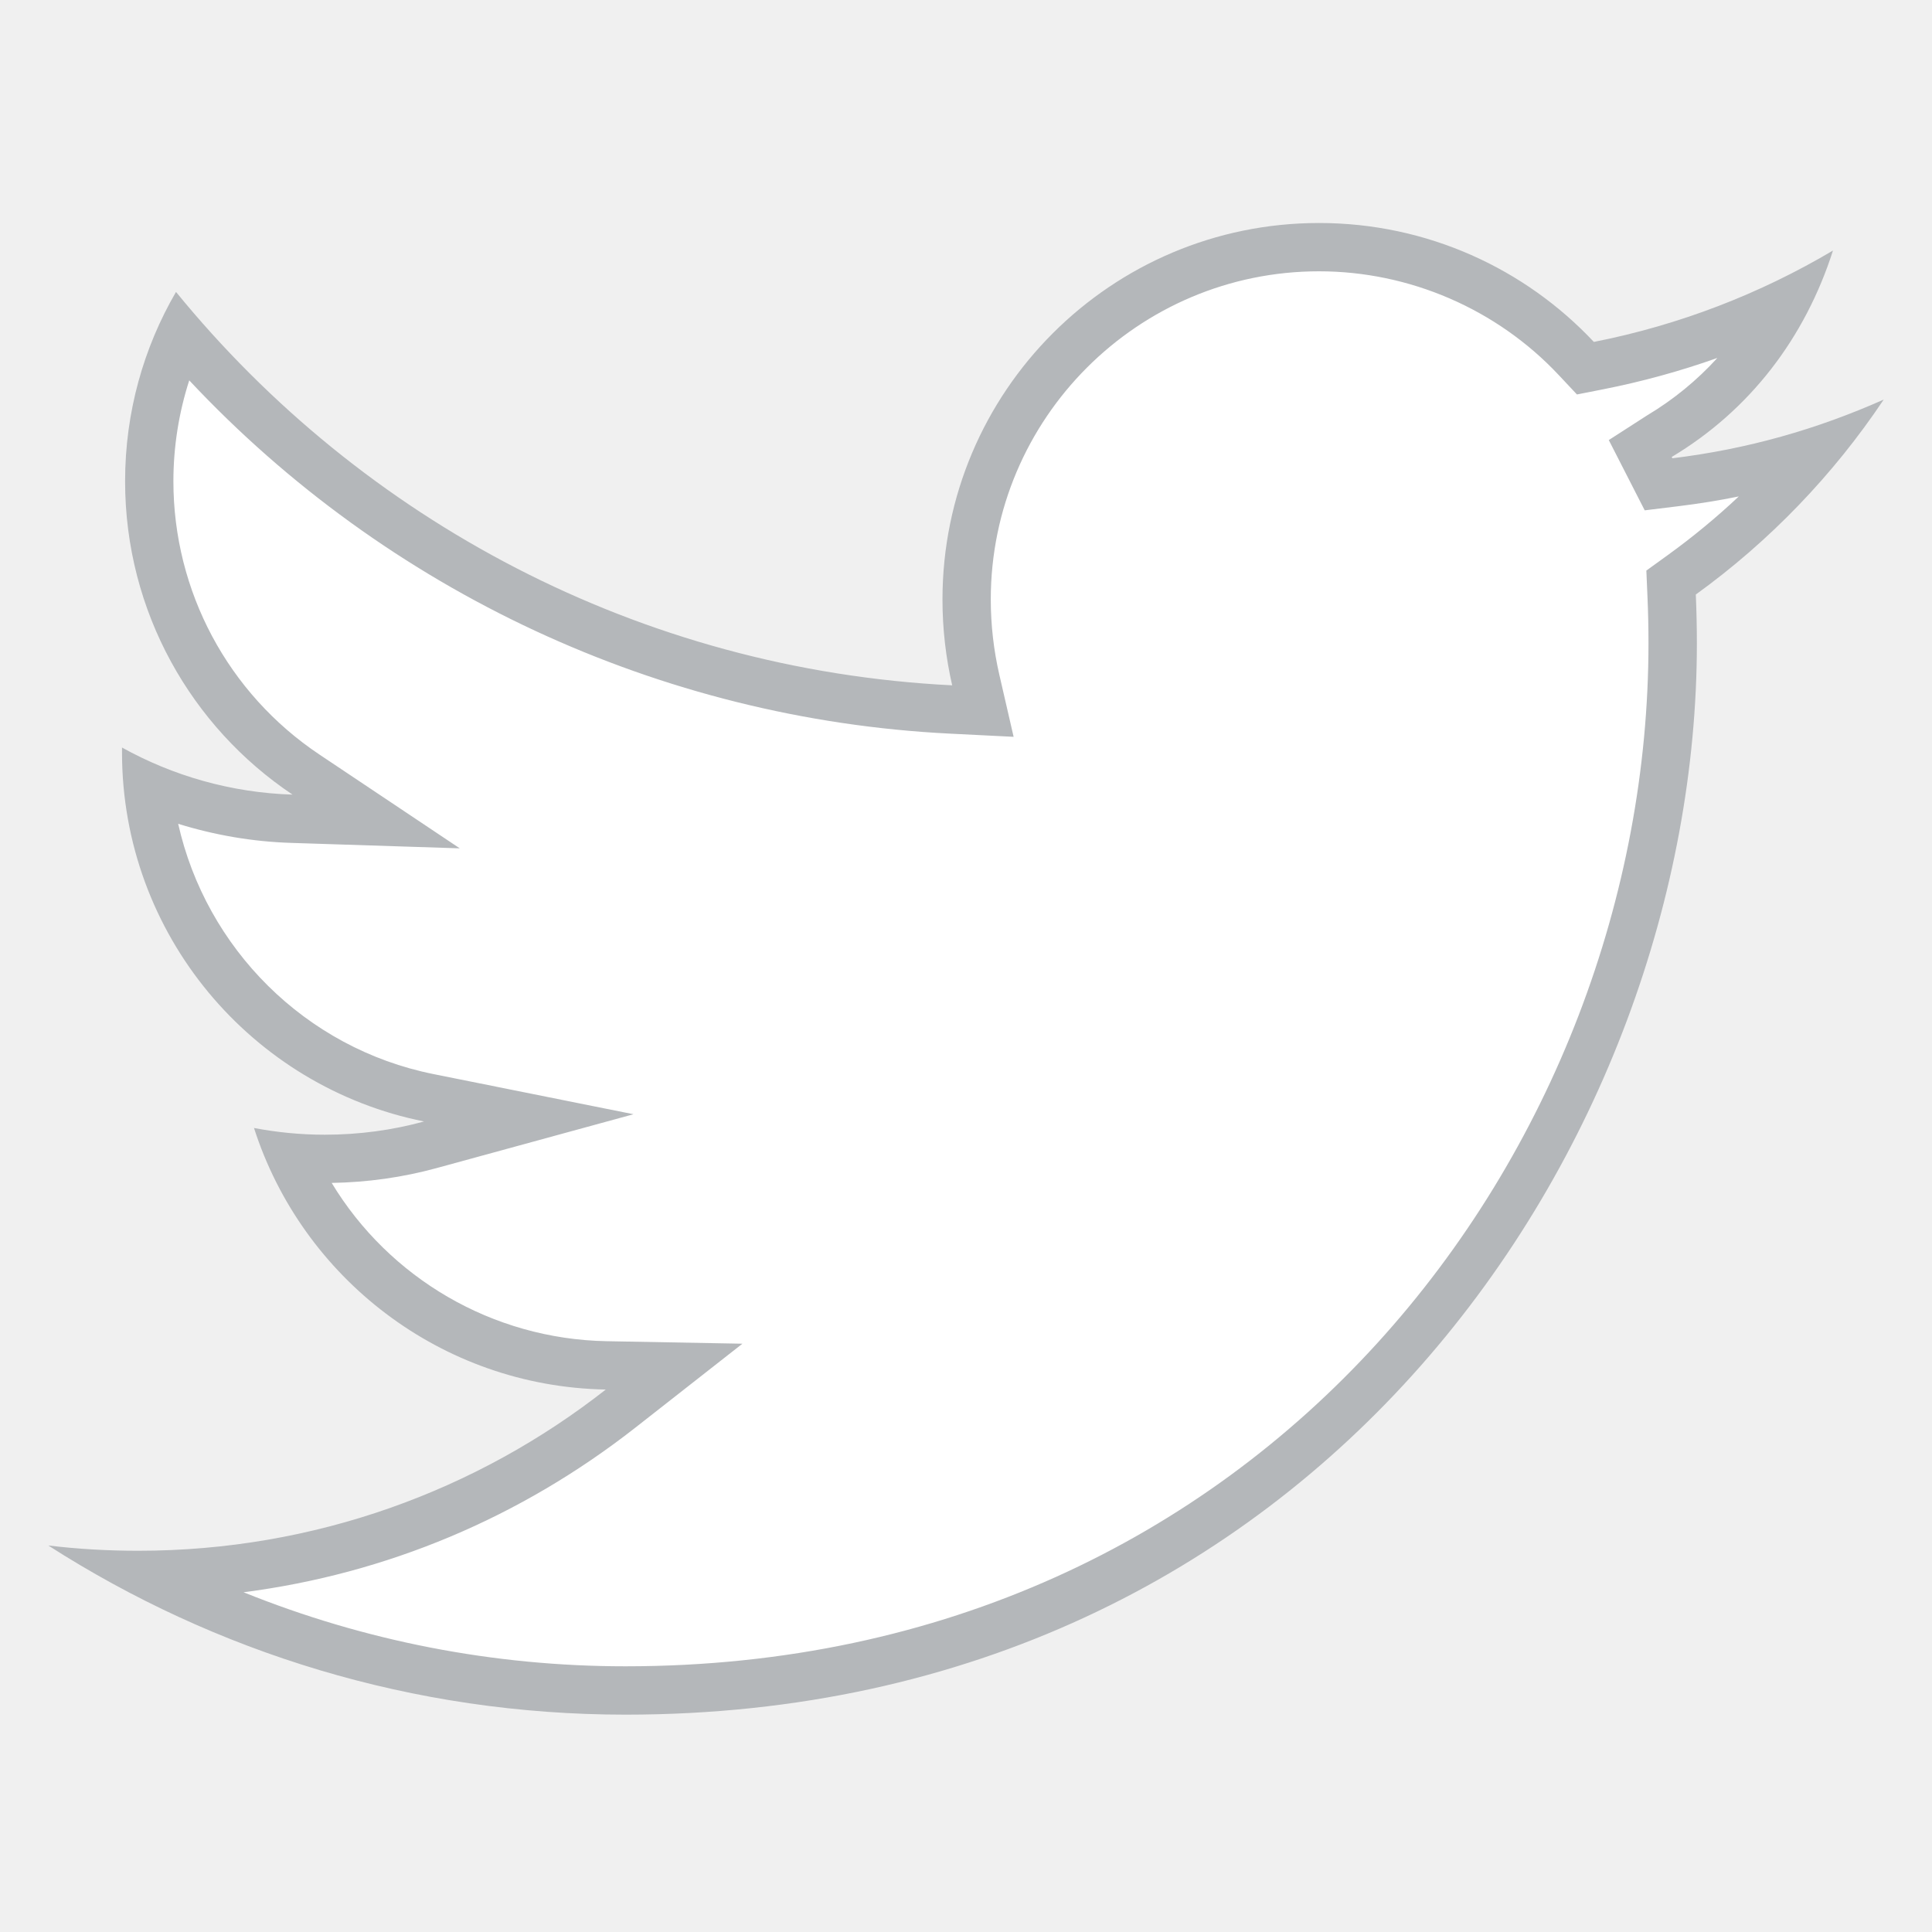
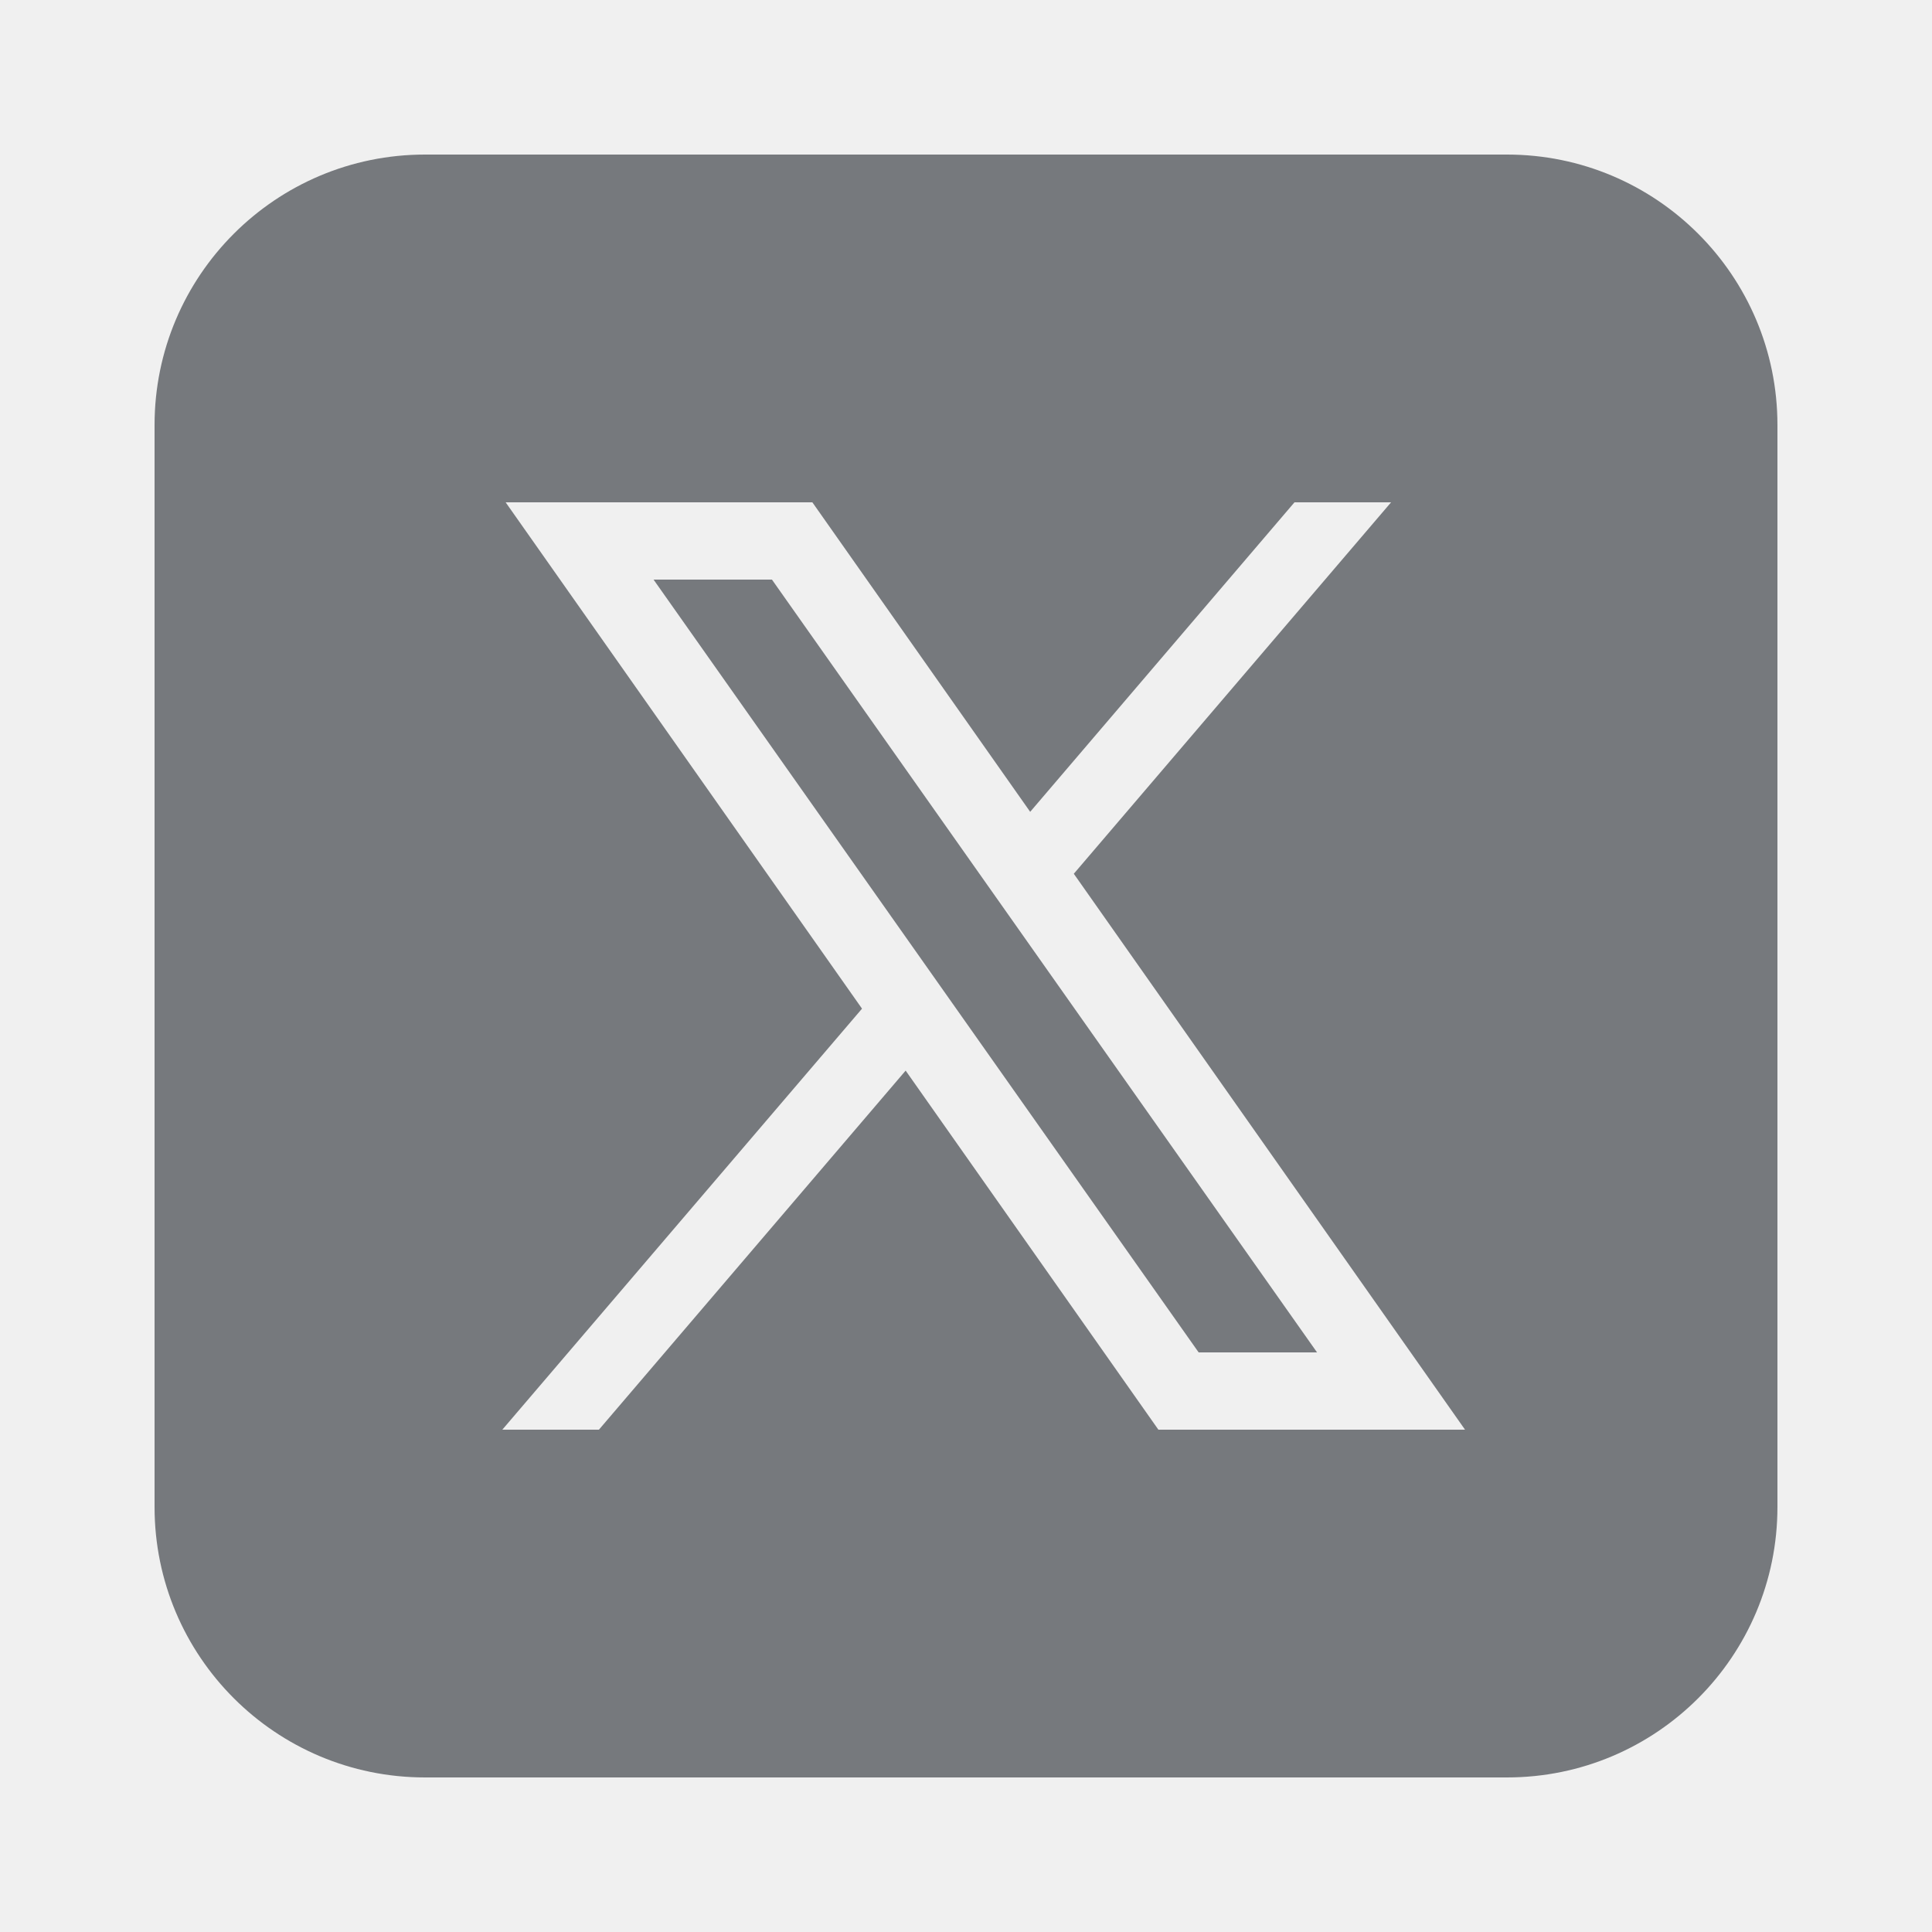
- <svg xmlns="http://www.w3.org/2000/svg" viewBox="0,0,256,256" width="40px" height="40px" fill-rule="nonzero">
-   <g fill="none" fill-rule="nonzero" stroke="none" stroke-width="1" stroke-linecap="butt" stroke-linejoin="miter" stroke-miterlimit="10" stroke-dasharray="" stroke-dashoffset="0" font-family="none" font-weight="none" font-size="none" text-anchor="none" style="mix-blend-mode: normal">
-     <g transform="scale(6.4,6.4)">
-       <path d="M12.951,35c-3.46,0 -6.843,-0.823 -9.897,-2.395c3.589,-0.042 6.973,-1.229 9.797,-3.442l1.106,-0.867l-1.406,-0.026c-2.85,-0.053 -5.379,-1.752 -6.524,-4.306c0.233,0.02 0.466,0.029 0.698,0.029c0.745,0 1.48,-0.098 2.187,-0.291l2.038,-0.557l-2.071,-0.416c-3.154,-0.633 -5.503,-3.28 -5.816,-6.435c0.94,0.398 1.956,0.624 2.979,0.657l1.748,0.056l-1.454,-0.972c-2.033,-1.356 -3.246,-3.627 -3.246,-6.071c0,-1.048 0.225,-2.081 0.654,-3.025c4.04,4.63 9.809,7.443 15.944,7.75l0.661,0.033l-0.148,-0.645c-0.125,-0.542 -0.188,-1.102 -0.188,-1.664c0,-4.023 3.273,-7.296 7.296,-7.296c2.011,0 3.952,0.84 5.326,2.304l0.189,0.202l0.272,-0.054c1.337,-0.263 2.628,-0.691 3.853,-1.279c-0.605,1.145 -1.486,2.079 -2.594,2.742l-0.398,0.238l0.365,0.73l0.364,-0.016c0.988,-0.121 1.94,-0.328 2.875,-0.628c-0.806,0.958 -1.725,1.811 -2.744,2.547l-0.218,0.157l0.011,0.27c0.014,0.327 0.021,0.657 0.021,0.987c0.001,10.659 -8.109,21.683 -21.68,21.683z" fill="#ffffff" />
-       <path d="M27.309,5.617c1.873,0 3.681,0.782 4.961,2.146l0.379,0.404l0.543,-0.107c0.806,-0.159 1.595,-0.376 2.364,-0.649c-0.422,0.464 -0.91,0.864 -1.459,1.192l-0.789,0.508l0.426,0.833l0.318,0.622l0.693,-0.085c0.425,-0.052 0.843,-0.119 1.255,-0.203c-0.464,0.437 -0.958,0.844 -1.478,1.22l-0.436,0.315l0.023,0.538c0.014,0.32 0.021,0.643 0.021,0.966c0,10.412 -7.923,21.182 -21.181,21.182c-2.727,0 -5.406,-0.524 -7.906,-1.533c2.959,-0.382 5.73,-1.542 8.115,-3.411l2.213,-1.735l-2.811,-0.052c-2.371,-0.044 -4.504,-1.311 -5.693,-3.277c0.74,-0.012 1.471,-0.115 2.176,-0.308l4.073,-1.114l-4.14,-0.831c-2.663,-0.534 -4.71,-2.61 -5.287,-5.182c0.756,0.235 1.543,0.37 2.335,0.395l3.495,0.113l-2.907,-1.943c-1.892,-1.265 -3.022,-3.38 -3.022,-5.657c0,-0.713 0.112,-1.418 0.328,-2.089c4.093,4.37 9.748,7.014 15.746,7.314l1.322,0.066l-0.297,-1.29c-0.116,-0.505 -0.176,-1.027 -0.176,-1.552c-0.001,-3.747 3.048,-6.796 6.796,-6.796M27.309,4.617c-4.305,0 -7.796,3.491 -7.796,7.796c0,0.611 0.07,1.206 0.201,1.776c-6.48,-0.324 -12.224,-3.429 -16.07,-8.145c-0.67,1.151 -1.054,2.49 -1.054,3.92c0,2.704 1.376,5.09 3.467,6.488c-1.278,-0.041 -2.479,-0.391 -3.531,-0.975c0,0.033 0,0.065 0,0.098c0,3.778 2.687,6.929 6.254,7.644c-0.654,0.179 -1.343,0.274 -2.055,0.274c-0.502,0 -0.991,-0.049 -1.466,-0.139c0.993,3.097 3.871,5.352 7.283,5.415c-2.668,2.092 -6.029,3.338 -9.682,3.338c-0.629,0 -1.249,-0.036 -1.86,-0.109c3.45,2.212 7.548,3.502 11.951,3.502c14.34,0 22.181,-11.88 22.181,-22.182c0,-0.337 -0.008,-0.674 -0.022,-1.009c1.523,-1.1 2.845,-2.473 3.89,-4.036c-1.385,0.615 -2.814,1.024 -4.375,1.215l-0.014,-0.027c1.61,-0.964 2.756,-2.453 3.339,-4.274c-1.506,0.893 -3.175,1.542 -4.951,1.892c-1.422,-1.515 -3.448,-2.462 -5.69,-2.462z" fill="#b4b7ba" />
+ <svg xmlns="http://www.w3.org/2000/svg" viewBox="0,0,256,256" width="50px" height="50px" fill-rule="nonzero" fill="#76797d">
+   <g fill="#76797d" fill-rule="nonzero" stroke="none" stroke-width="1" stroke-linecap="butt" stroke-linejoin="miter" stroke-miterlimit="10" stroke-dasharray="" stroke-dashoffset="0" font-family="none" font-weight="none" font-size="none" text-anchor="none" style="mix-blend-mode: normal">
+     <g transform="scale(5.12,5.12)">
+       <path d="M11,4c-3.866,0 -7,3.134 -7,7v28c0,3.866 3.134,7 7,7h28c3.866,0 7,-3.134 7,-7v-28c0,-3.866 -3.134,-7 -7,-7zM13.086,13h7.938l5.637,8.01l6.84,-8.01h2.5l-8.211,9.613l10.125,14.387h-7.936l-6.541,-9.293l-7.938,9.293h-2.5l9.309,-10.896zM16.914,15l14.107,20h3.064l-14.107,-20z" />
    </g>
  </g>
</svg>
